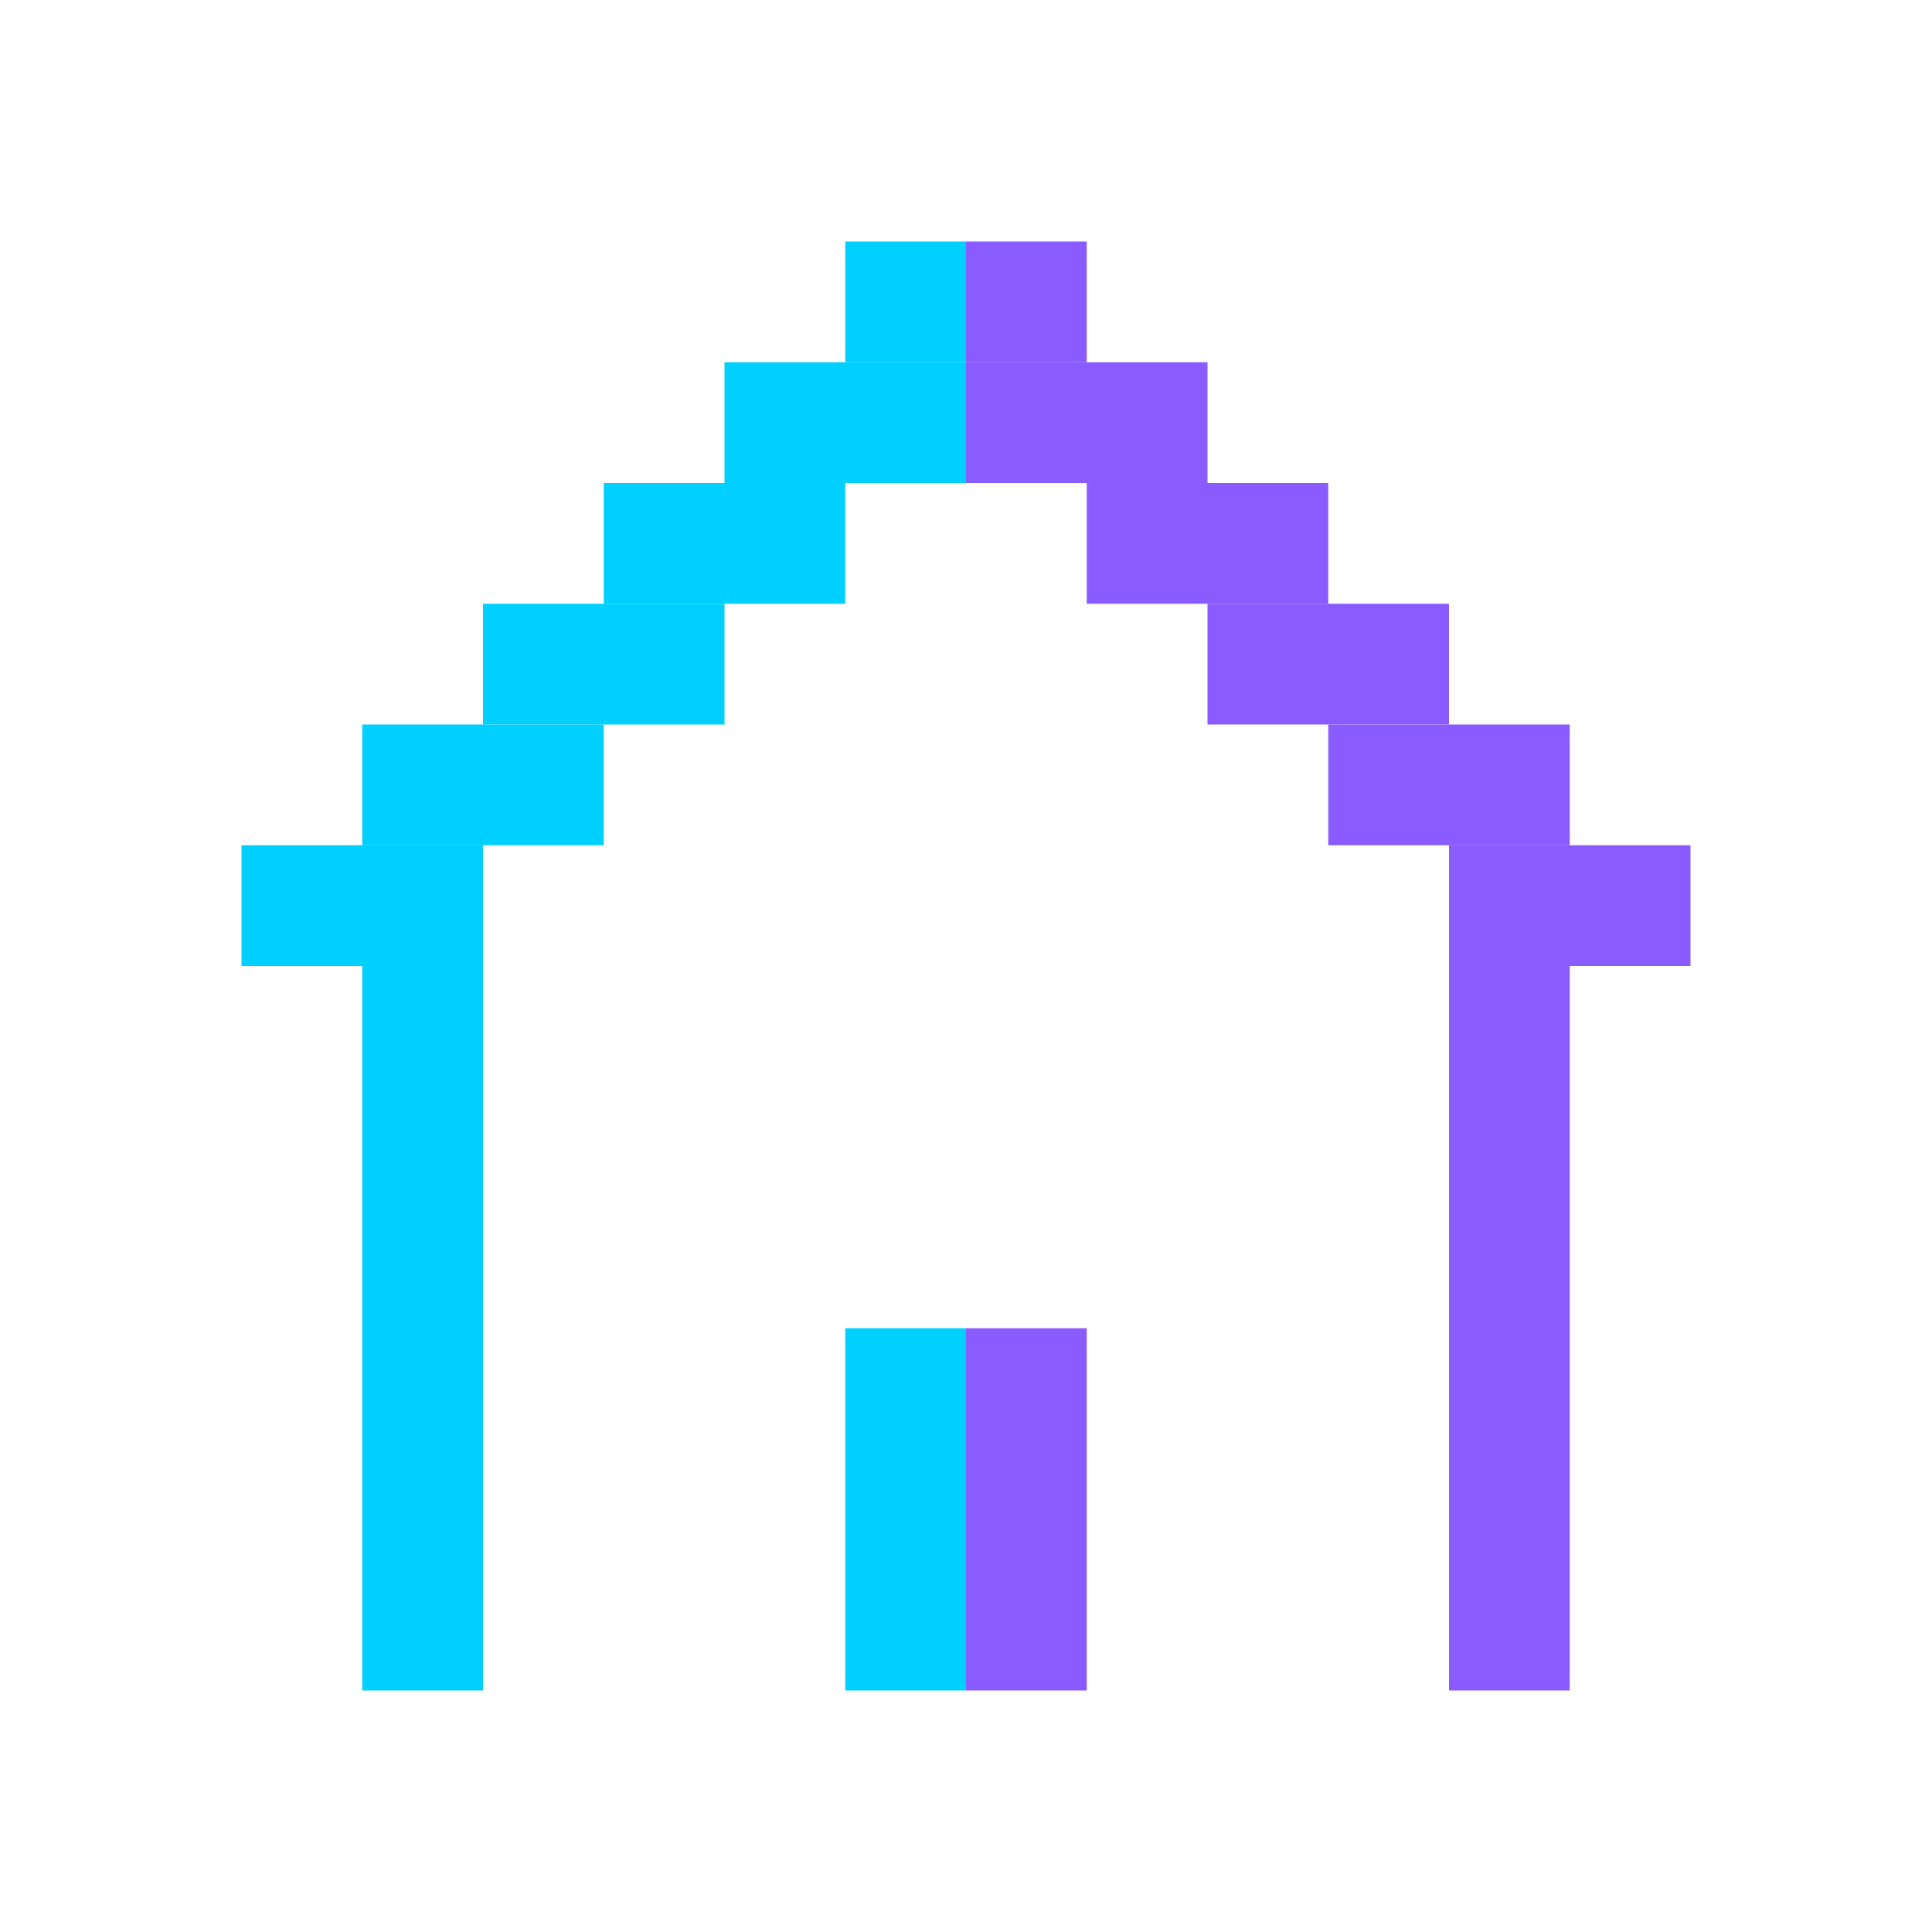
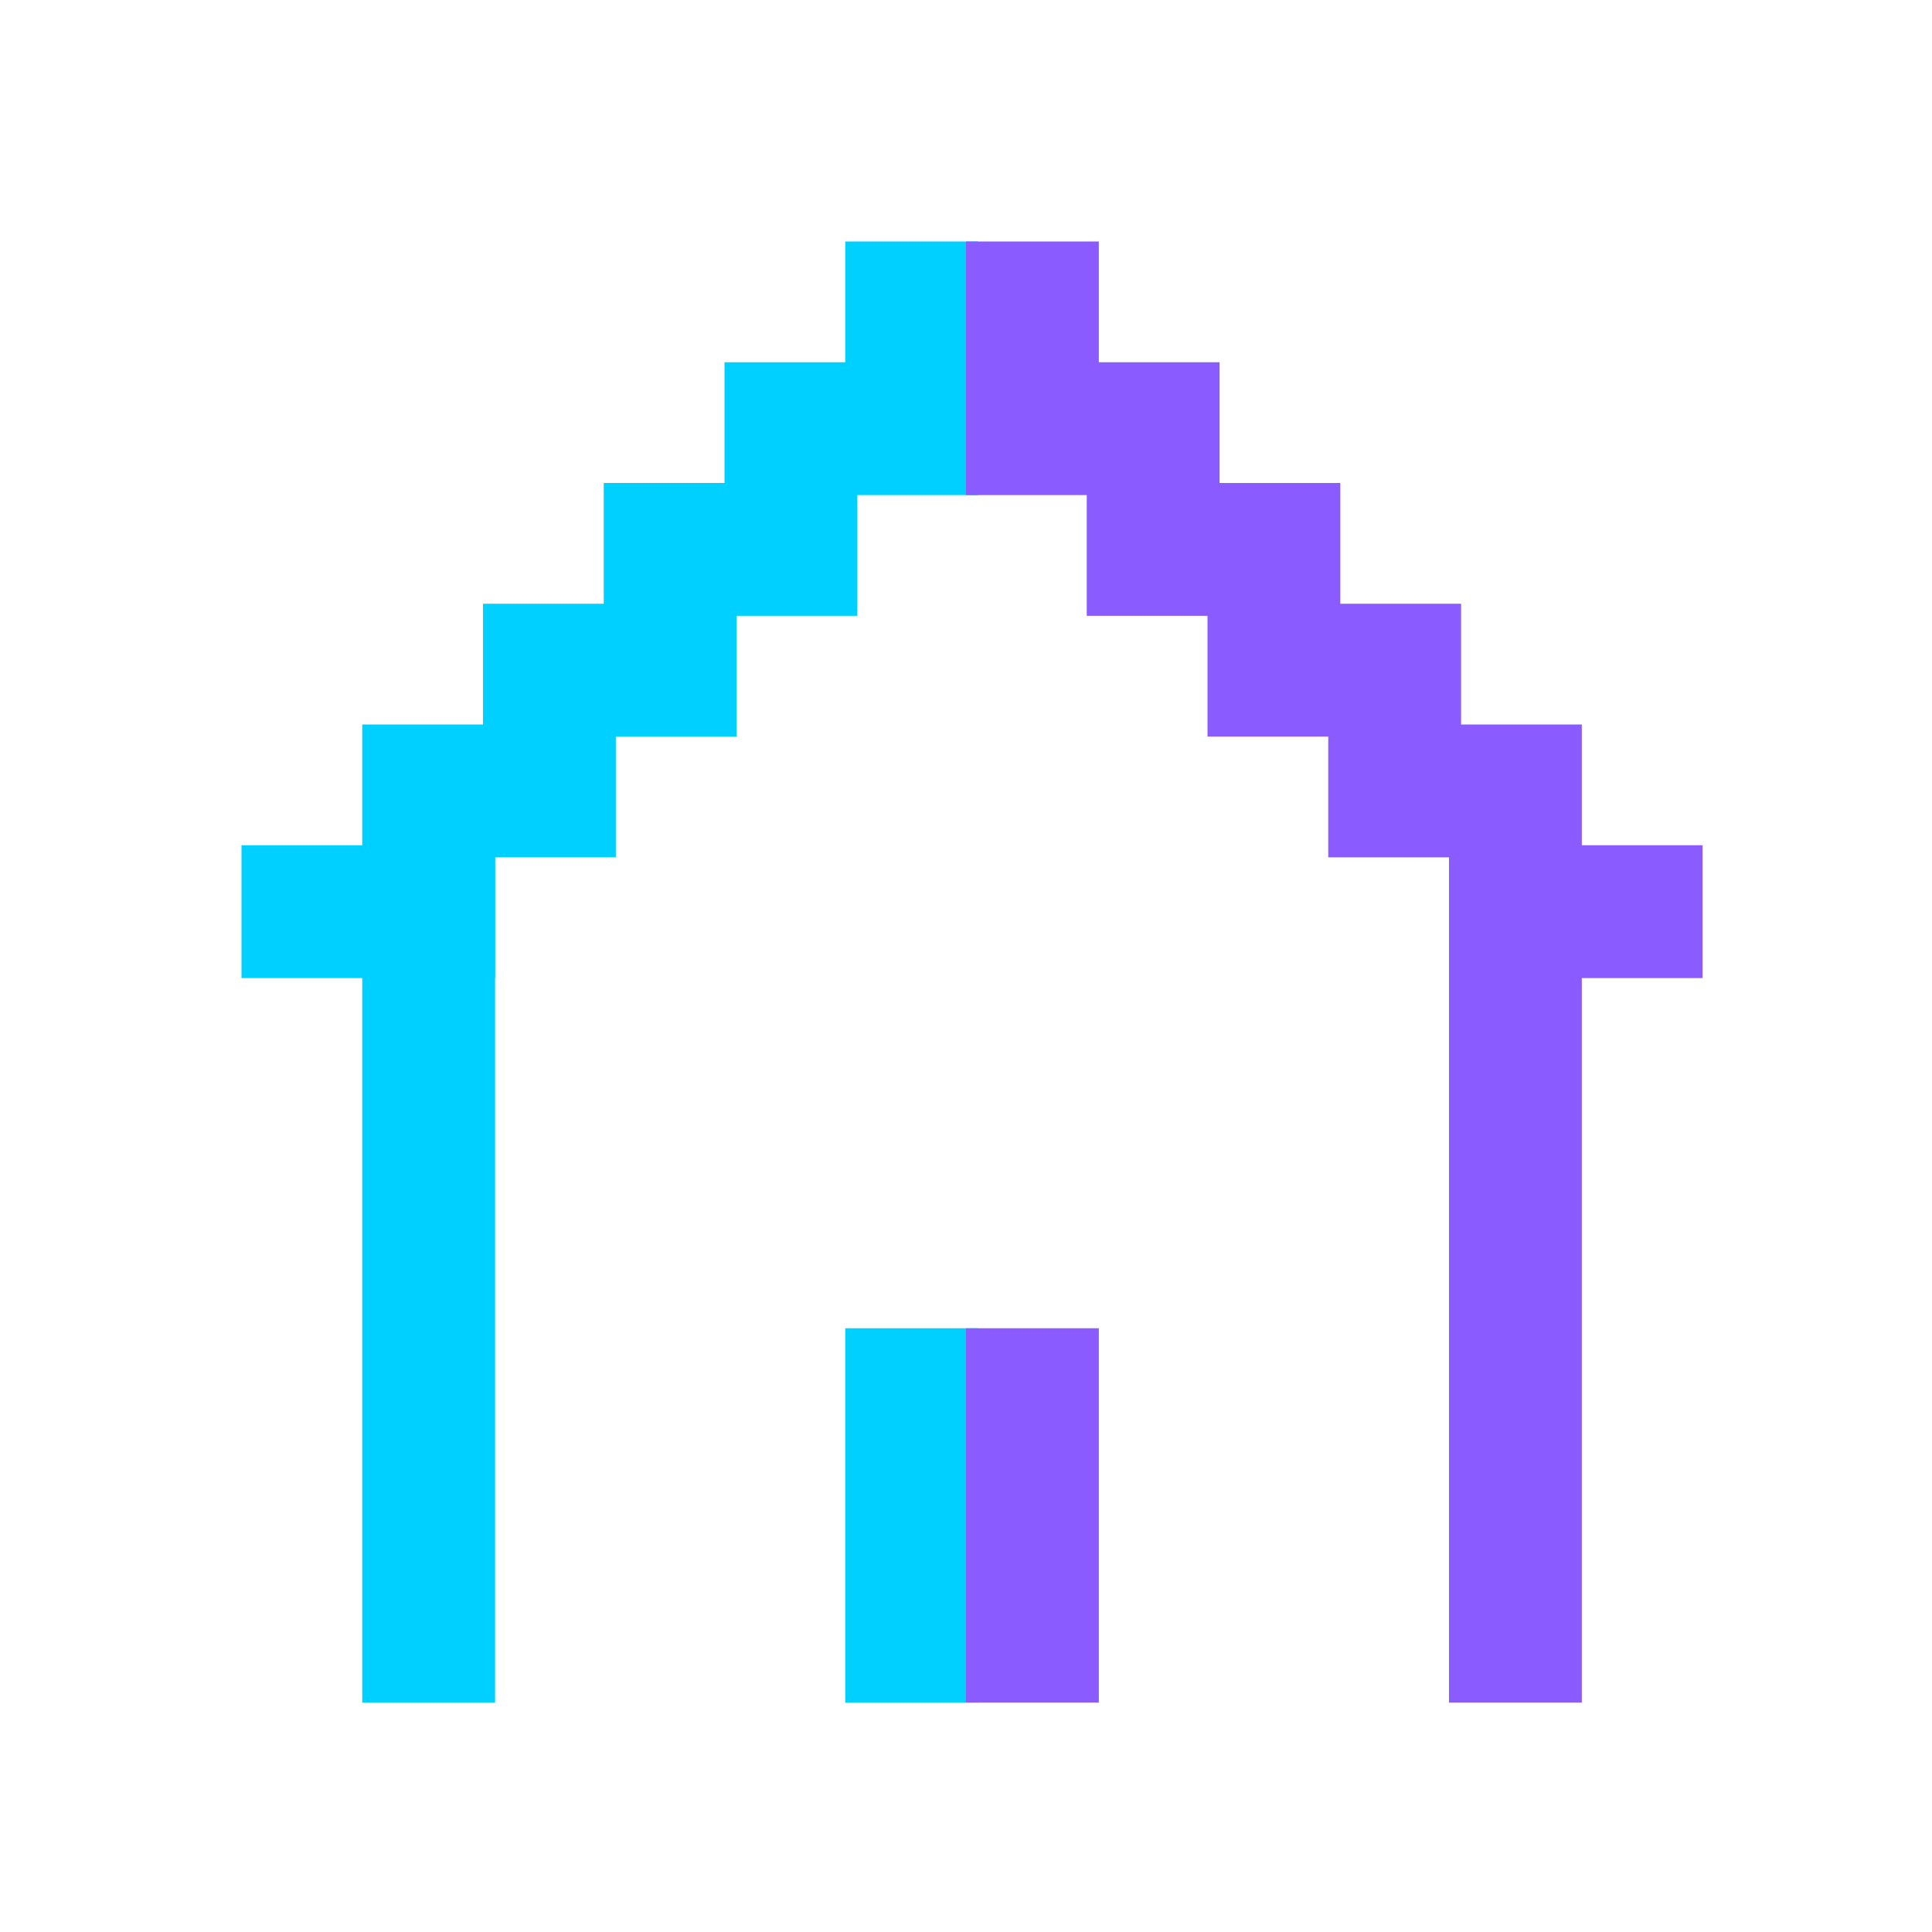
<svg xmlns="http://www.w3.org/2000/svg" viewBox="0 1 16 16">
-   <rect x="3" y="8" width="1" height="7" fill="#00d0ff" />
-   <rect x="7" y="12" width="1" height="3" fill="#00d0ff" />
-   <rect x="2" y="8" width="2" height="1" fill="#00d0ff" />
-   <rect x="3" y="7" width="2" height="1" fill="#00d0ff" />
-   <rect x="4" y="6" width="2" height="1" fill="#00d0ff" />
-   <rect x="5" y="5" width="2" height="1" fill="#00d0ff" />
-   <rect x="6" y="4" width="2" height="1" fill="#00d0ff" />
-   <rect x="7" y="3" width="1" height="1" fill="#00d0ff" />
-   <rect x="12" y="8" width="1" height="7" fill="#8a5cff" />
-   <rect x="8" y="12" width="1" height="3" fill="#8a5cff" />
-   <rect x="12" y="8" width="2" height="1" fill="#8a5cff" />
-   <rect x="11" y="7" width="2" height="1" fill="#8a5cff" />
-   <rect x="10" y="6" width="2" height="1" fill="#8a5cff" />
-   <rect x="9" y="5" width="2" height="1" fill="#8a5cff" />
-   <rect x="8" y="4" width="2" height="1" fill="#8a5cff" />
-   <rect x="8" y="3" width="1" height="1" fill="#8a5cff" />
+   <rect x="3" y="8" width="1.1" height="7.1" fill="#00d0ff" />
+   <rect x="7" y="12" width="1.1" height="3.1" fill="#00d0ff" />
+   <rect x="2" y="8" width="2.1" height="1.1" fill="#00d0ff" />
+   <rect x="3" y="7" width="2.1" height="1.1" fill="#00d0ff" />
+   <rect x="4" y="6" width="2.1" height="1.1" fill="#00d0ff" />
+   <rect x="5" y="5" width="2.1" height="1.1" fill="#00d0ff" />
+   <rect x="6" y="4" width="2.1" height="1.1" fill="#00d0ff" />
+   <rect x="7" y="3" width="1.1" height="1.1" fill="#00d0ff" />
+   <rect x="12" y="8" width="1.1" height="7.1" fill="#8a5cff" />
+   <rect x="8" y="12" width="1.1" height="3.1" fill="#8a5cff" />
+   <rect x="12" y="8" width="2.1" height="1.1" fill="#8a5cff" />
+   <rect x="11" y="7" width="2.1" height="1.1" fill="#8a5cff" />
+   <rect x="10" y="6" width="2.1" height="1.1" fill="#8a5cff" />
+   <rect x="9" y="5" width="2.1" height="1.1" fill="#8a5cff" />
+   <rect x="8" y="4" width="2.1" height="1.1" fill="#8a5cff" />
+   <rect x="8" y="3" width="1.1" height="1.1" fill="#8a5cff" />
</svg>
